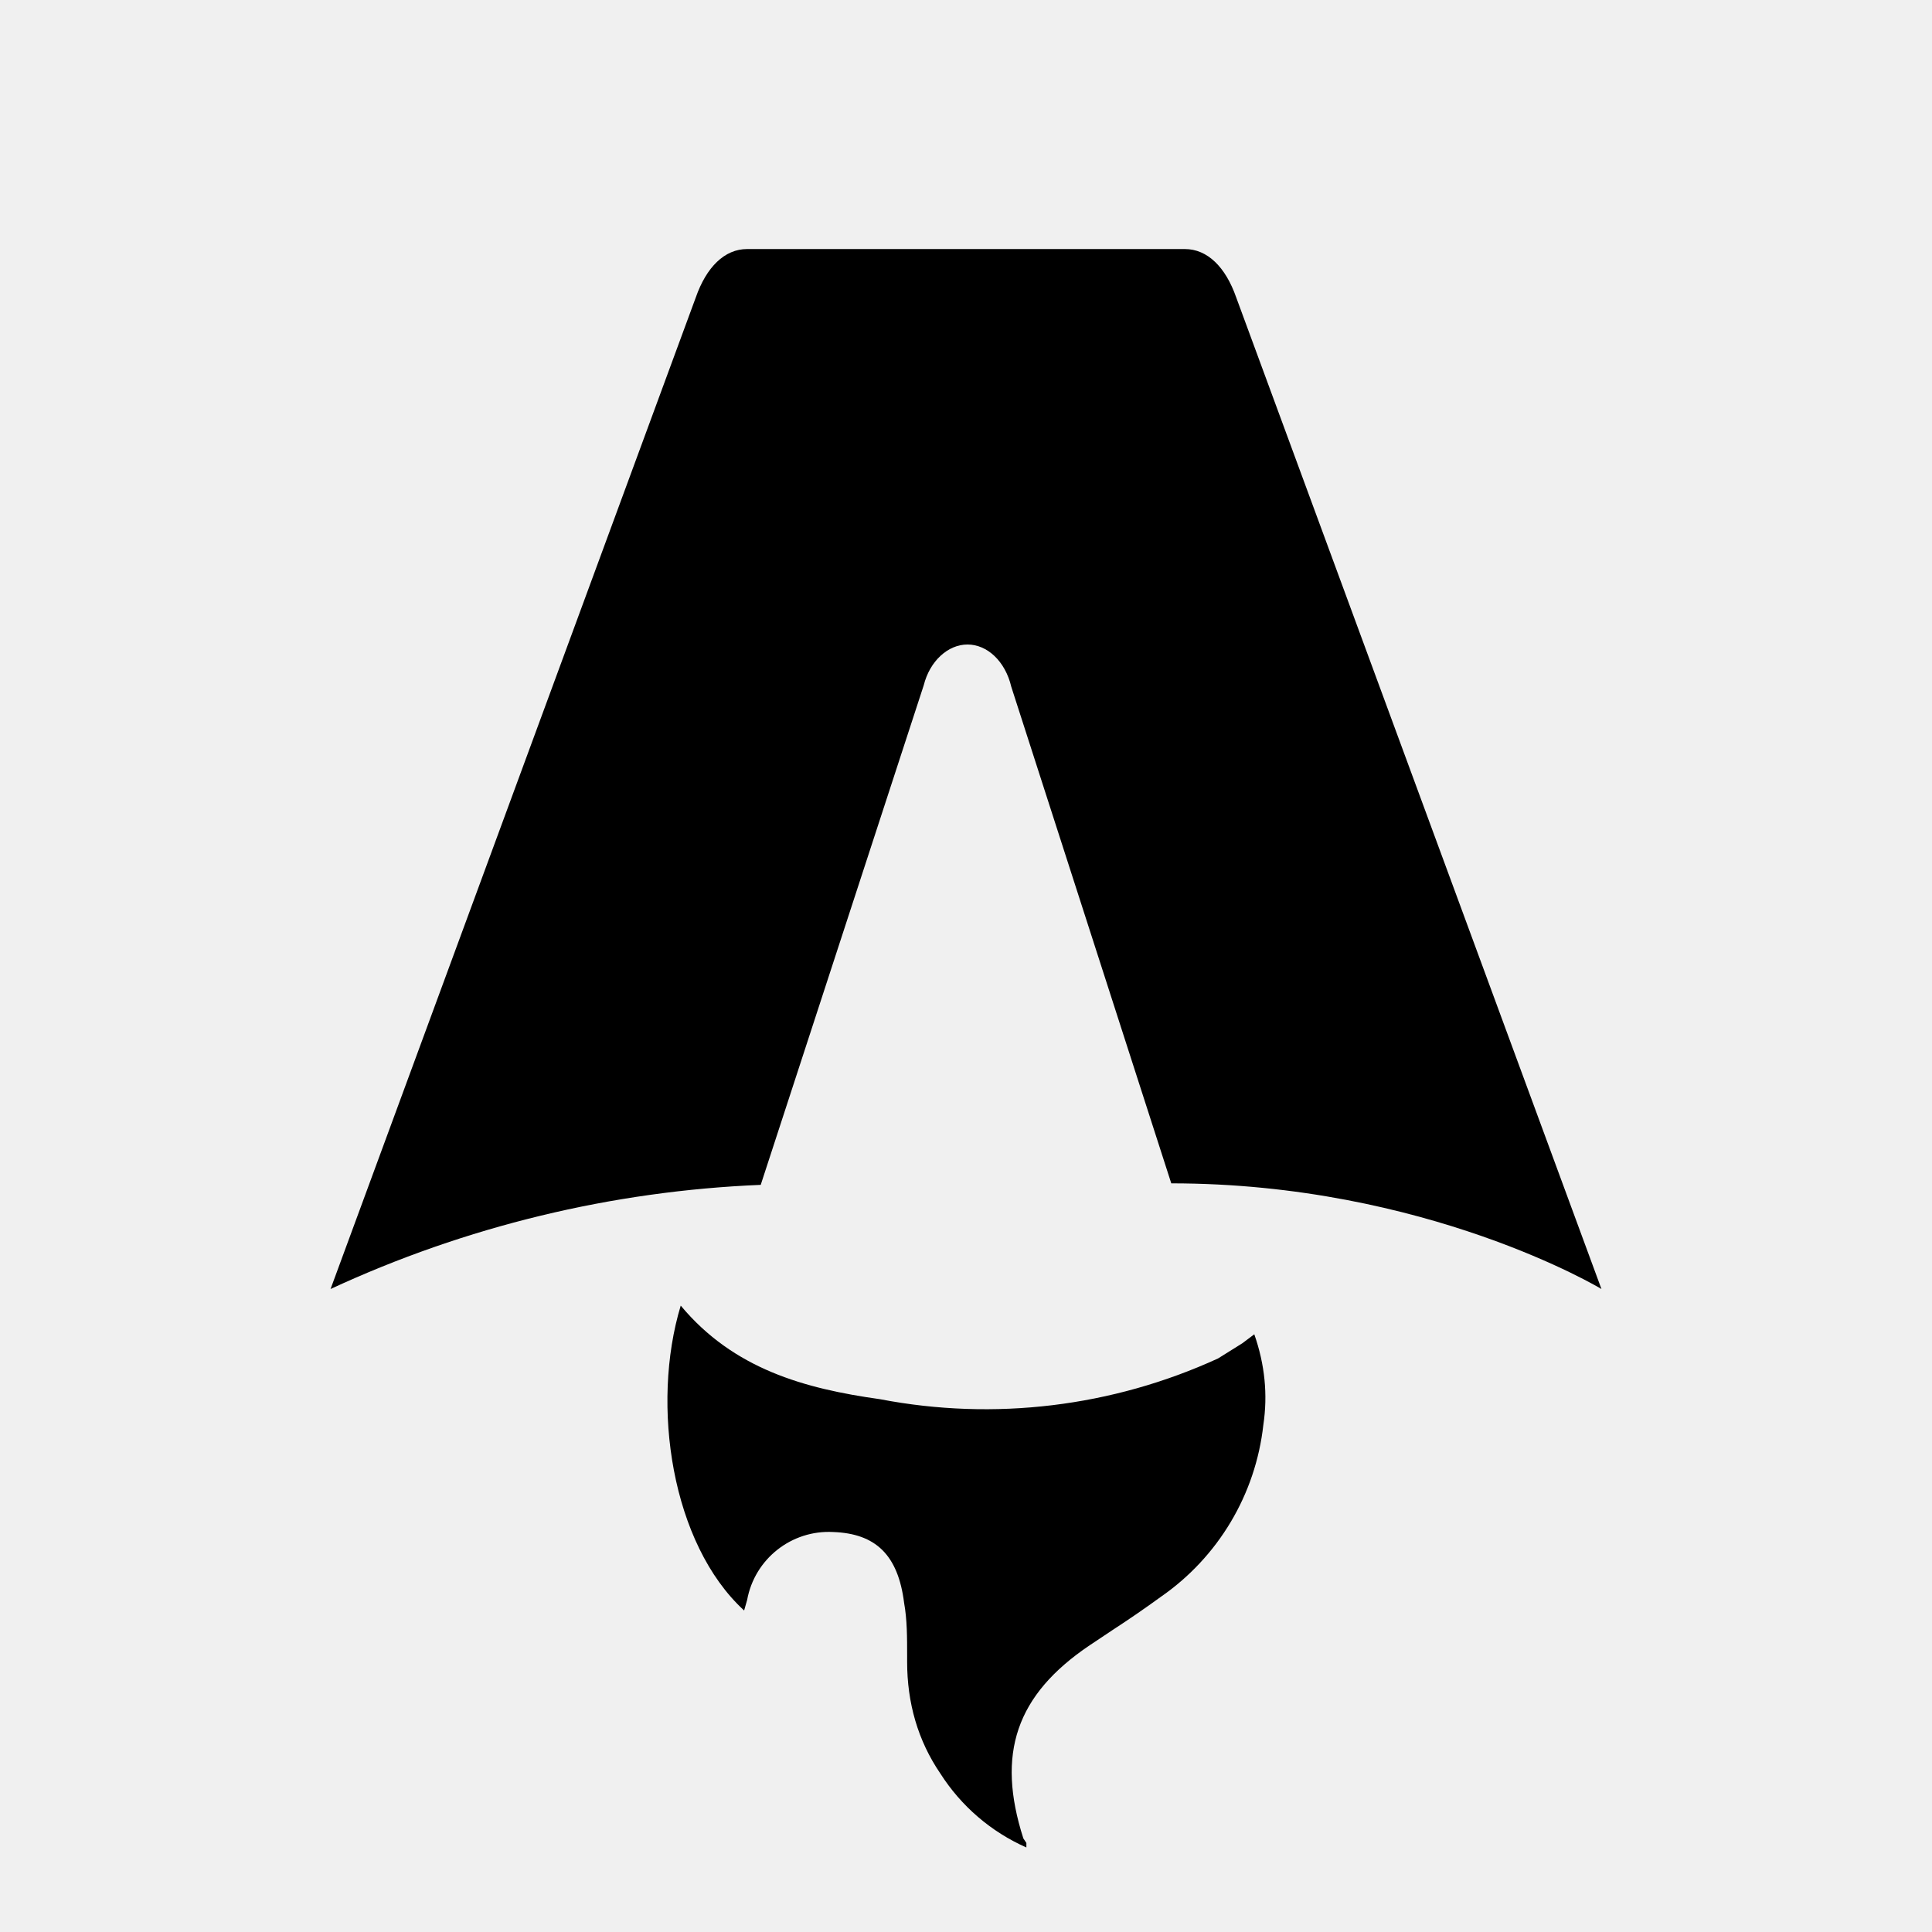
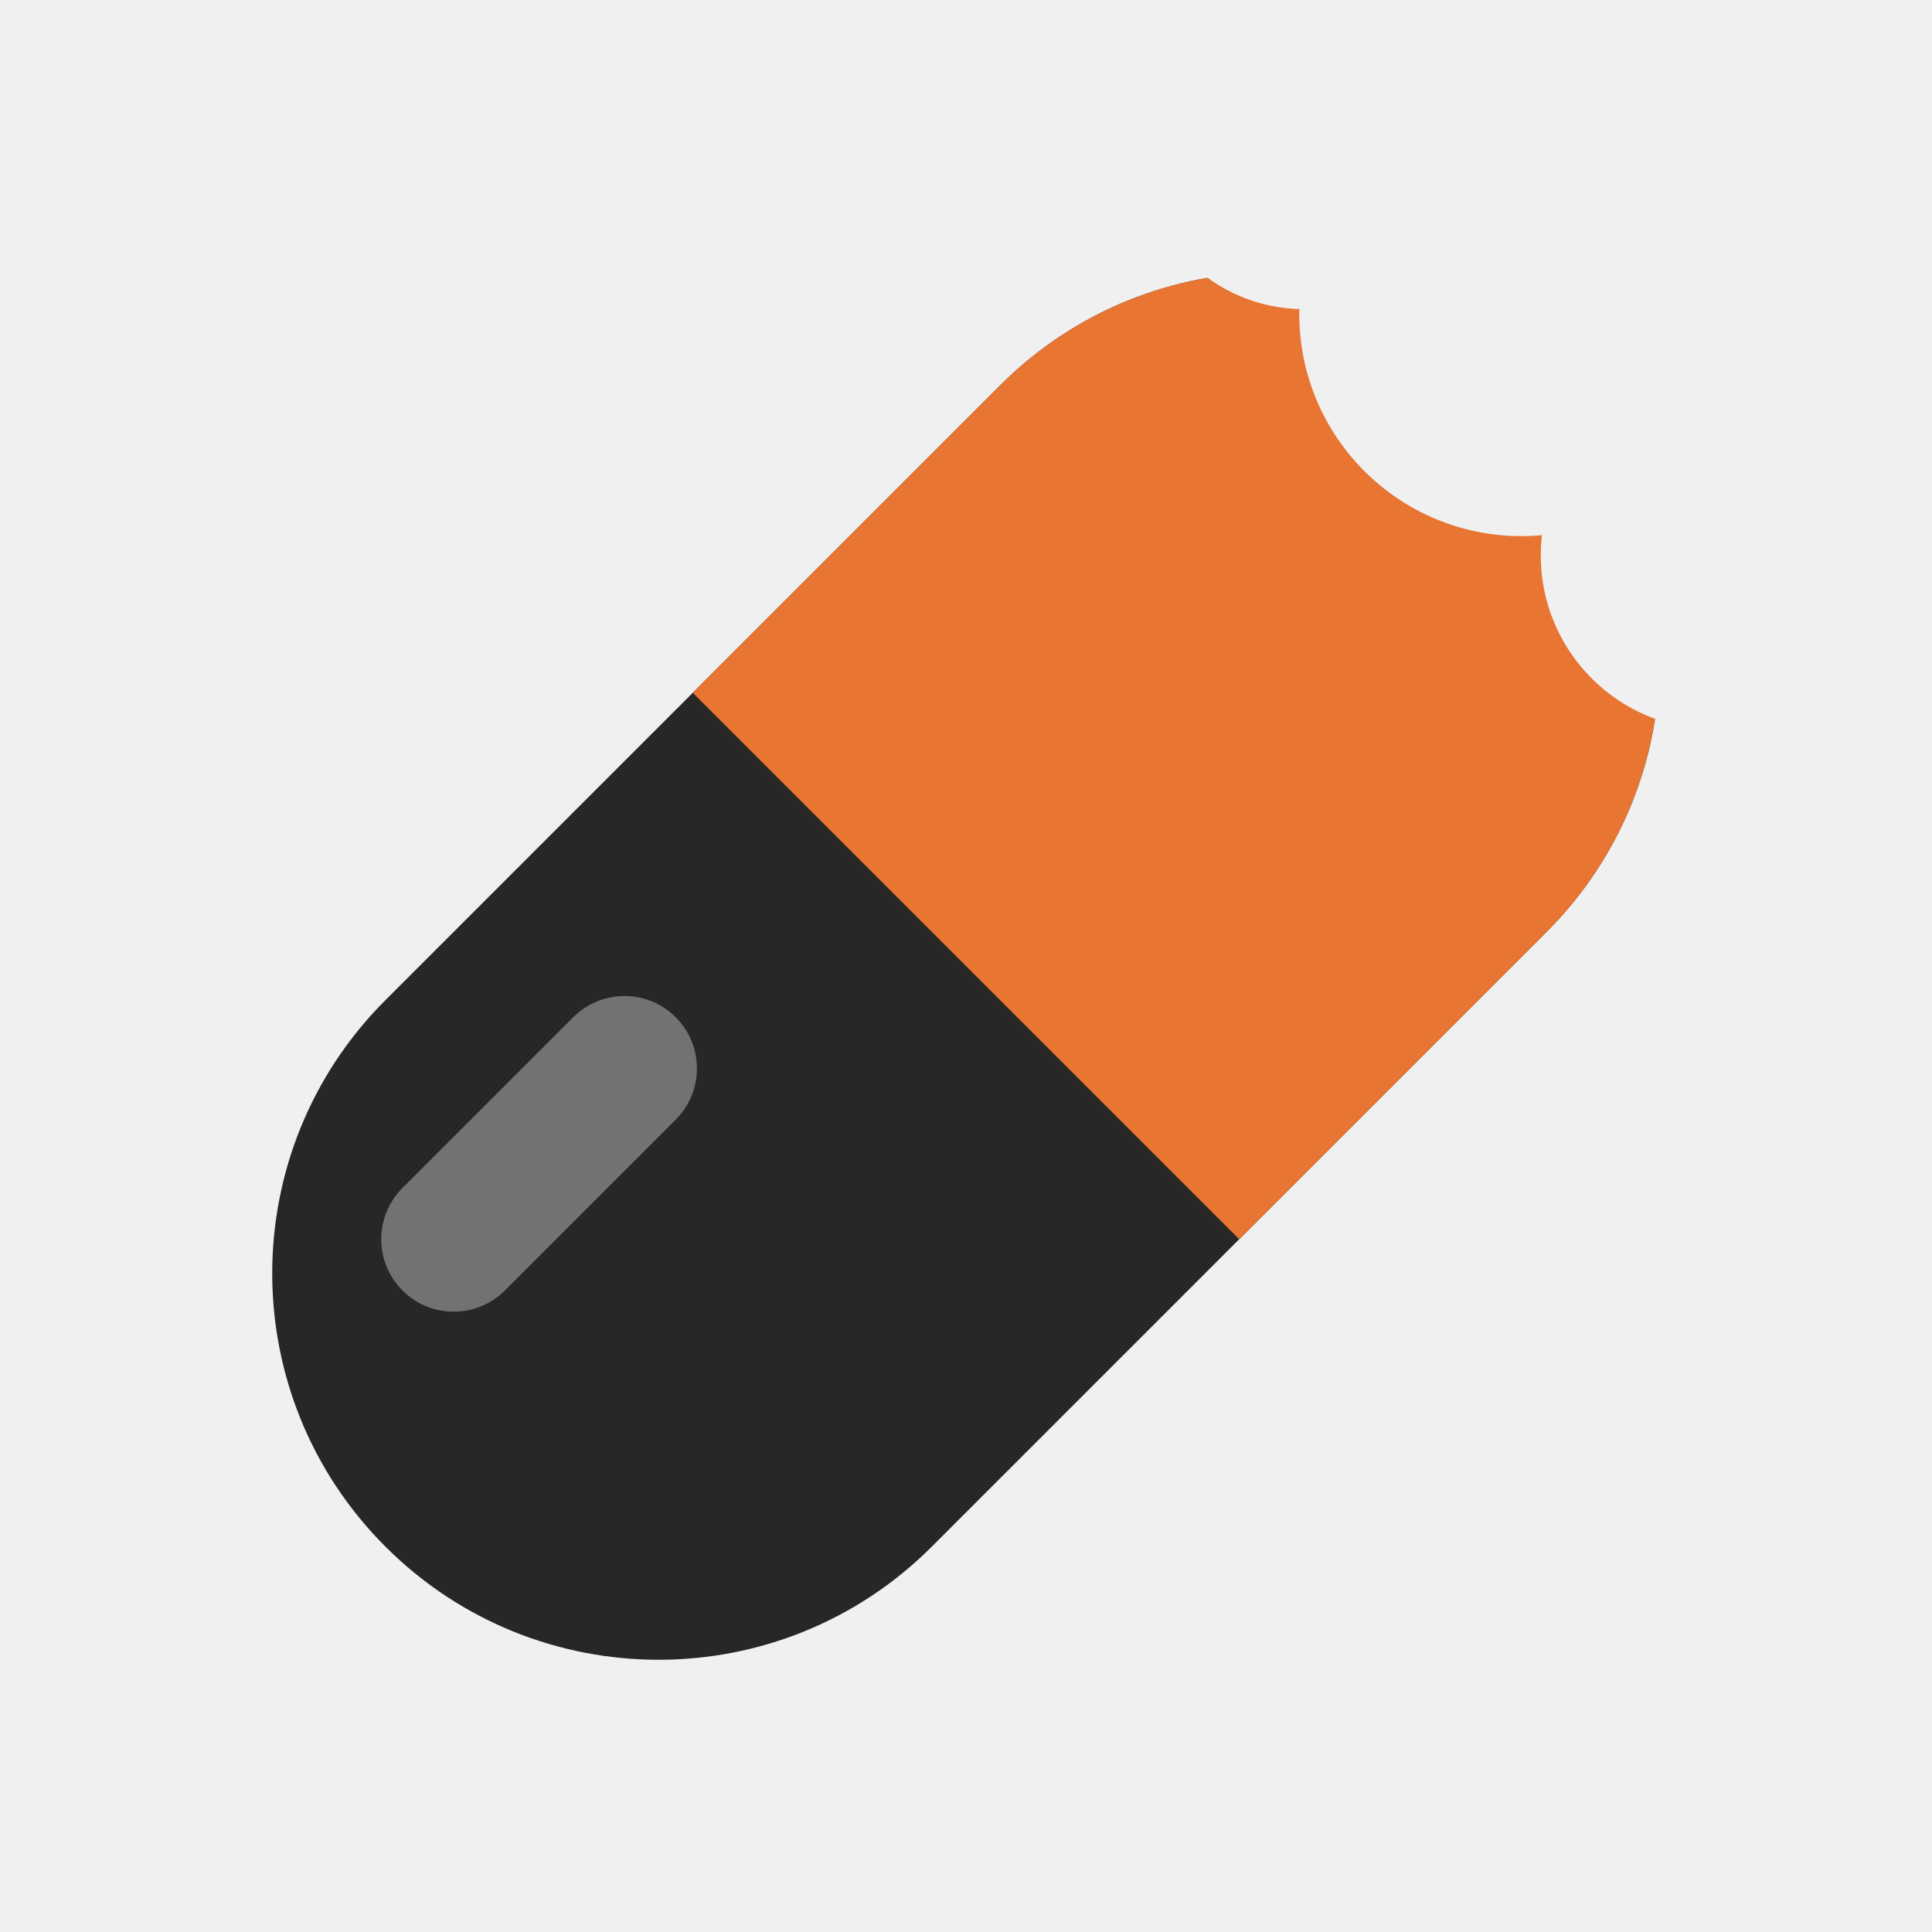
- <svg xmlns="http://www.w3.org/2000/svg" fill="none" viewBox="0 0 128 128">
-   <path d="M50.4 78.5a75.1 75.1 0 0 0-28.5 6.9l24.2-65.7c.7-2 1.9-3.2 3.4-3.2h29c1.5 0 2.7 1.2 3.4 3.2l24.2 65.7s-11.6-7-28.5-7L67 45.5c-.4-1.7-1.6-2.8-2.9-2.8-1.3 0-2.5 1.1-2.9 2.7L50.4 78.5Zm-1.1 28.2Zm-4.2-20.2c-2 6.6-.6 15.8 4.2 20.2a17.5 17.5 0 0 1 .2-.7 5.5 5.5 0 0 1 5.7-4.5c2.8.1 4.3 1.5 4.7 4.7.2 1.1.2 2.3.2 3.5v.4c0 2.7.7 5.2 2.2 7.4a13 13 0 0 0 5.7 4.9v-.3l-.2-.3c-1.8-5.6-.5-9.5 4.4-12.8l1.5-1a73 73 0 0 0 3.2-2.2 16 16 0 0 0 6.8-11.4c.3-2 .1-4-.6-6l-.8.6-1.6 1a37 37 0 0 1-22.4 2.7c-5-.7-9.7-2-13.2-6.2Z" />
-   <style>
-         path { fill: #000; }
-         @media (prefers-color-scheme: dark) {
-             path { fill: #FFF; }
-         }
-     </style>
+ <svg xmlns="http://www.w3.org/2000/svg" viewBox="0 0 40 40">
+   <defs>
+     <mask id="bite">
+       <rect width="40" height="40" fill="#fff" />
+       <circle cx="31.5" cy="6.5" r="4.6" fill="#000" />
+       <circle cx="35.5" cy="11.5" r="3.6" fill="#000" />
+       <circle cx="27" cy="3" r="3.4" fill="#000" />
+     </mask>
+   </defs>
+   <g mask="url(#bite)">
+     <g transform="rotate(-45 20 20)">
+       <rect x="3" y="12" width="34" height="16" rx="8" fill="#292725" />
+       <path d="M20 12 H29 a8 8 0 0 1 0 16 H20 Z" fill="#e87532" />
+       <rect x="7" y="15" width="8" height="3" rx="1.5" fill="#fff" opacity=".35" />
+     </g>
+   </g>
</svg>
